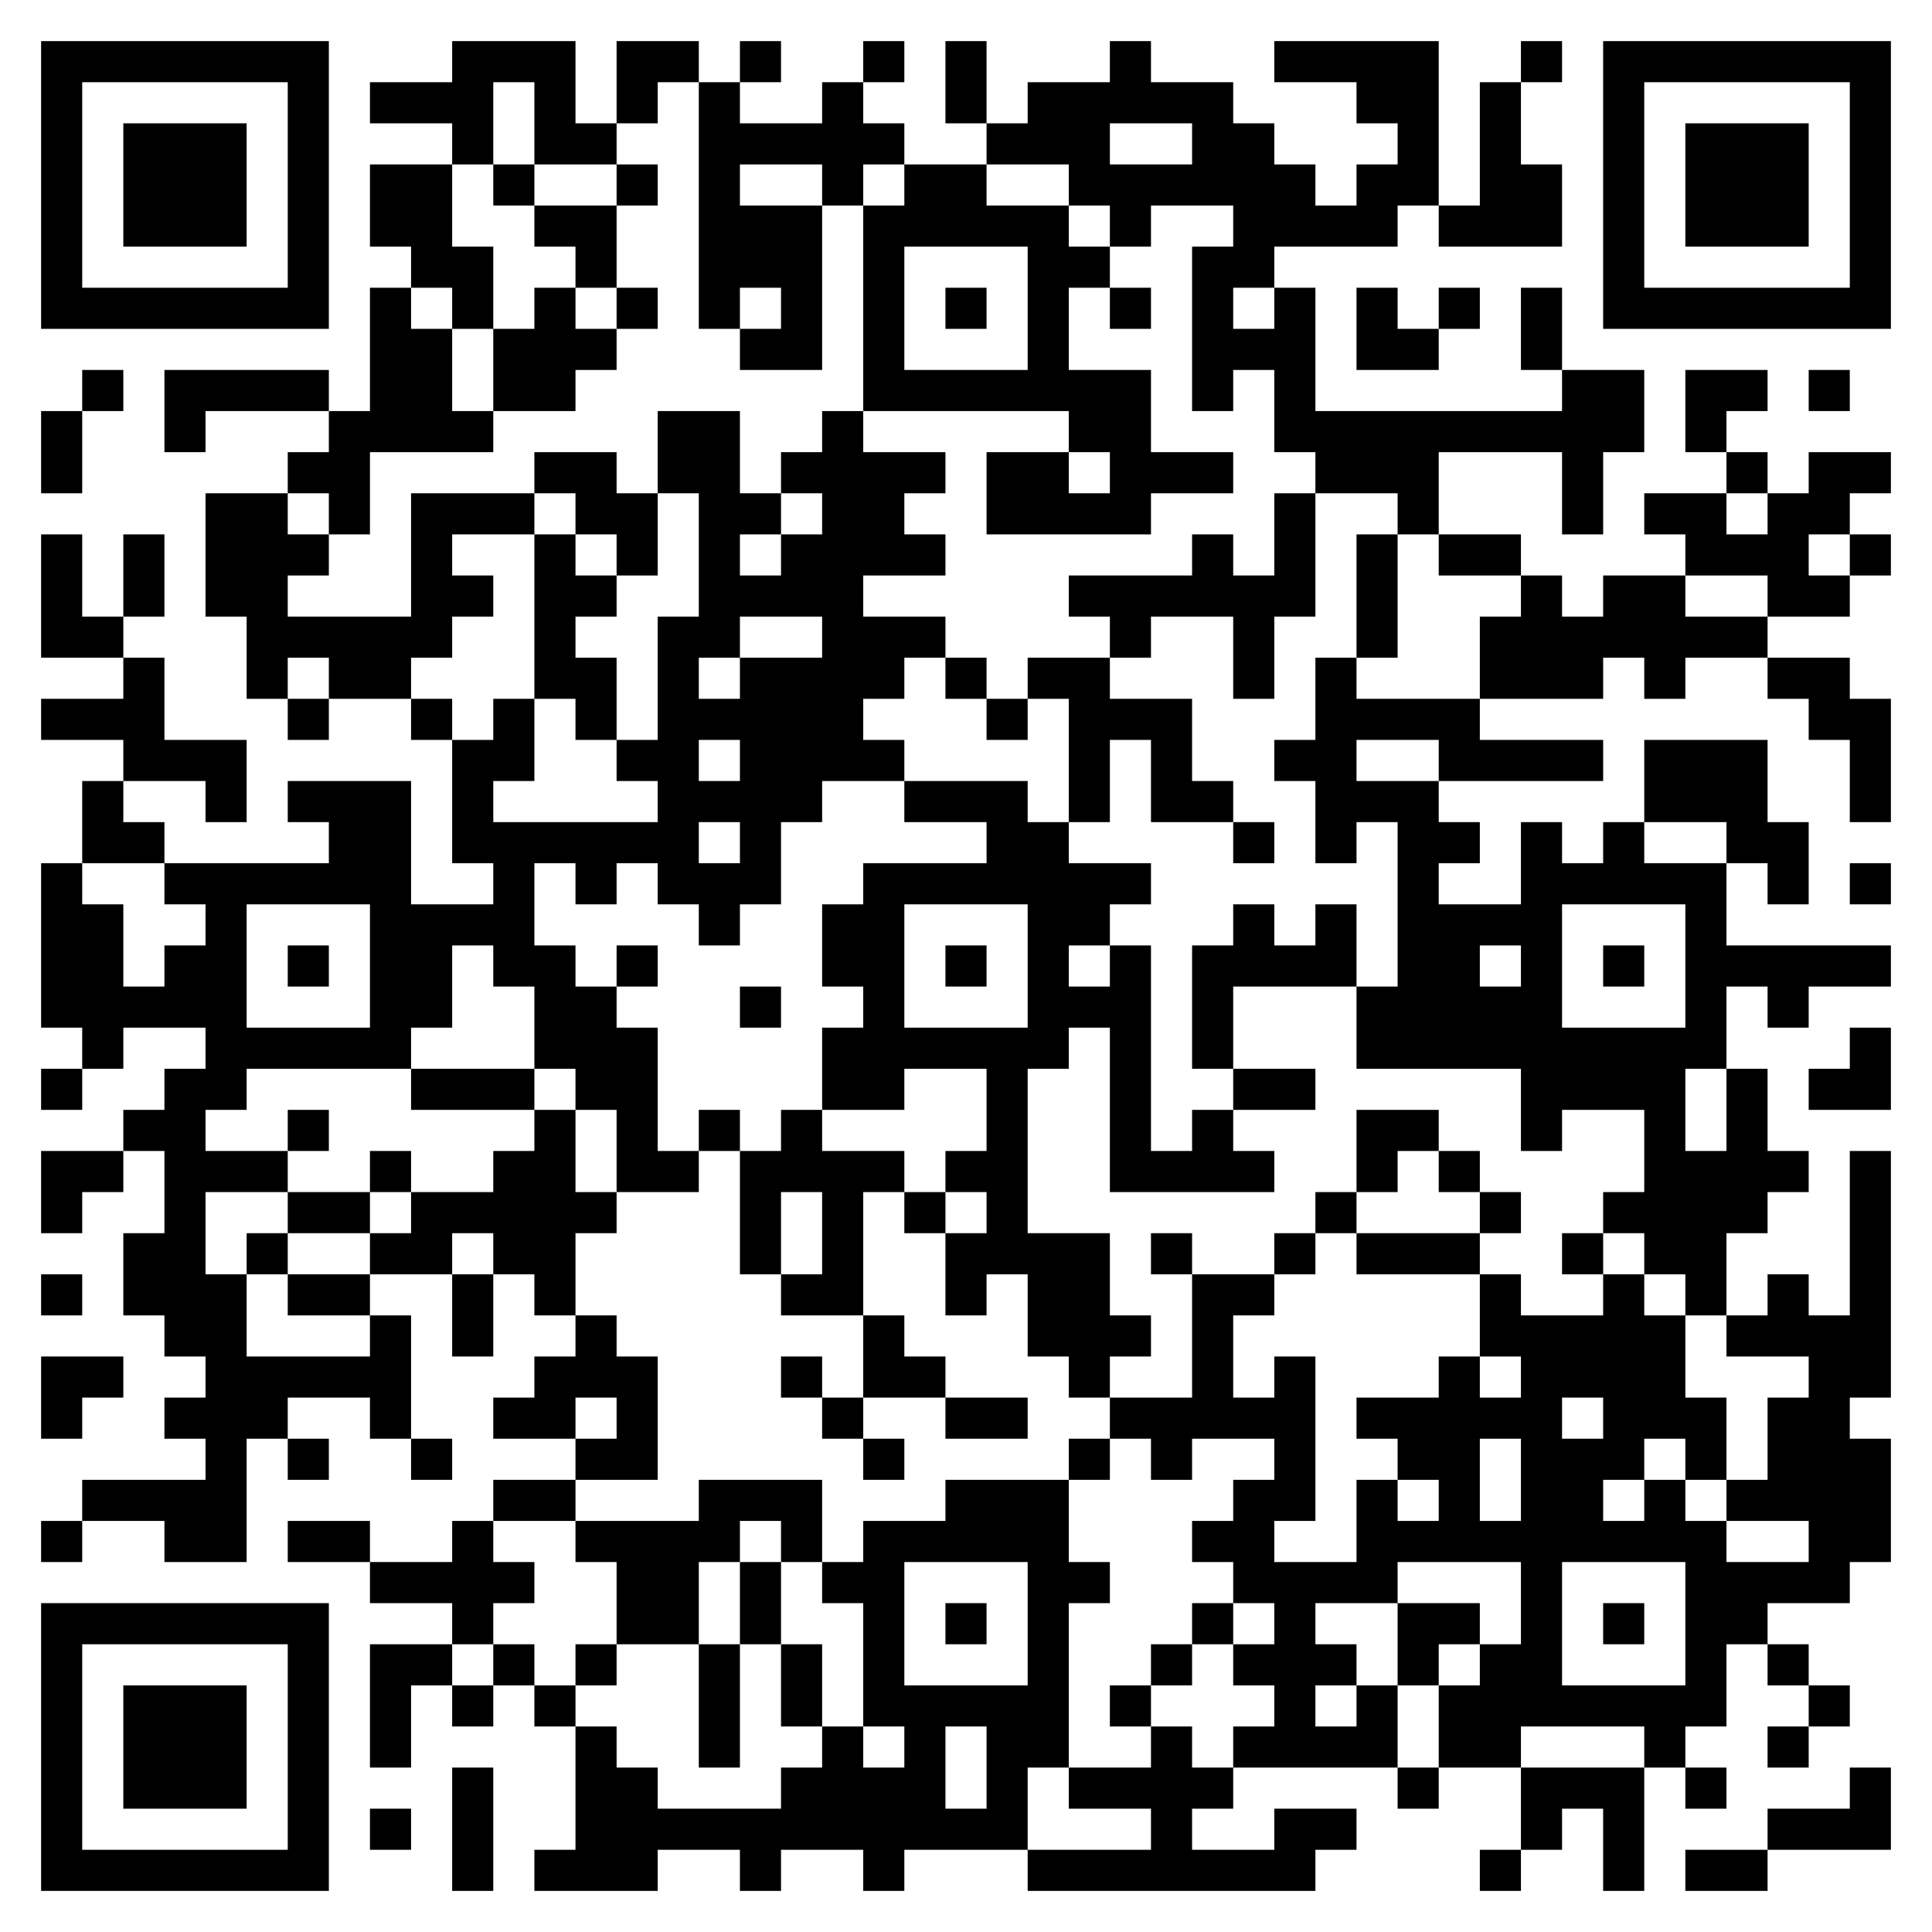
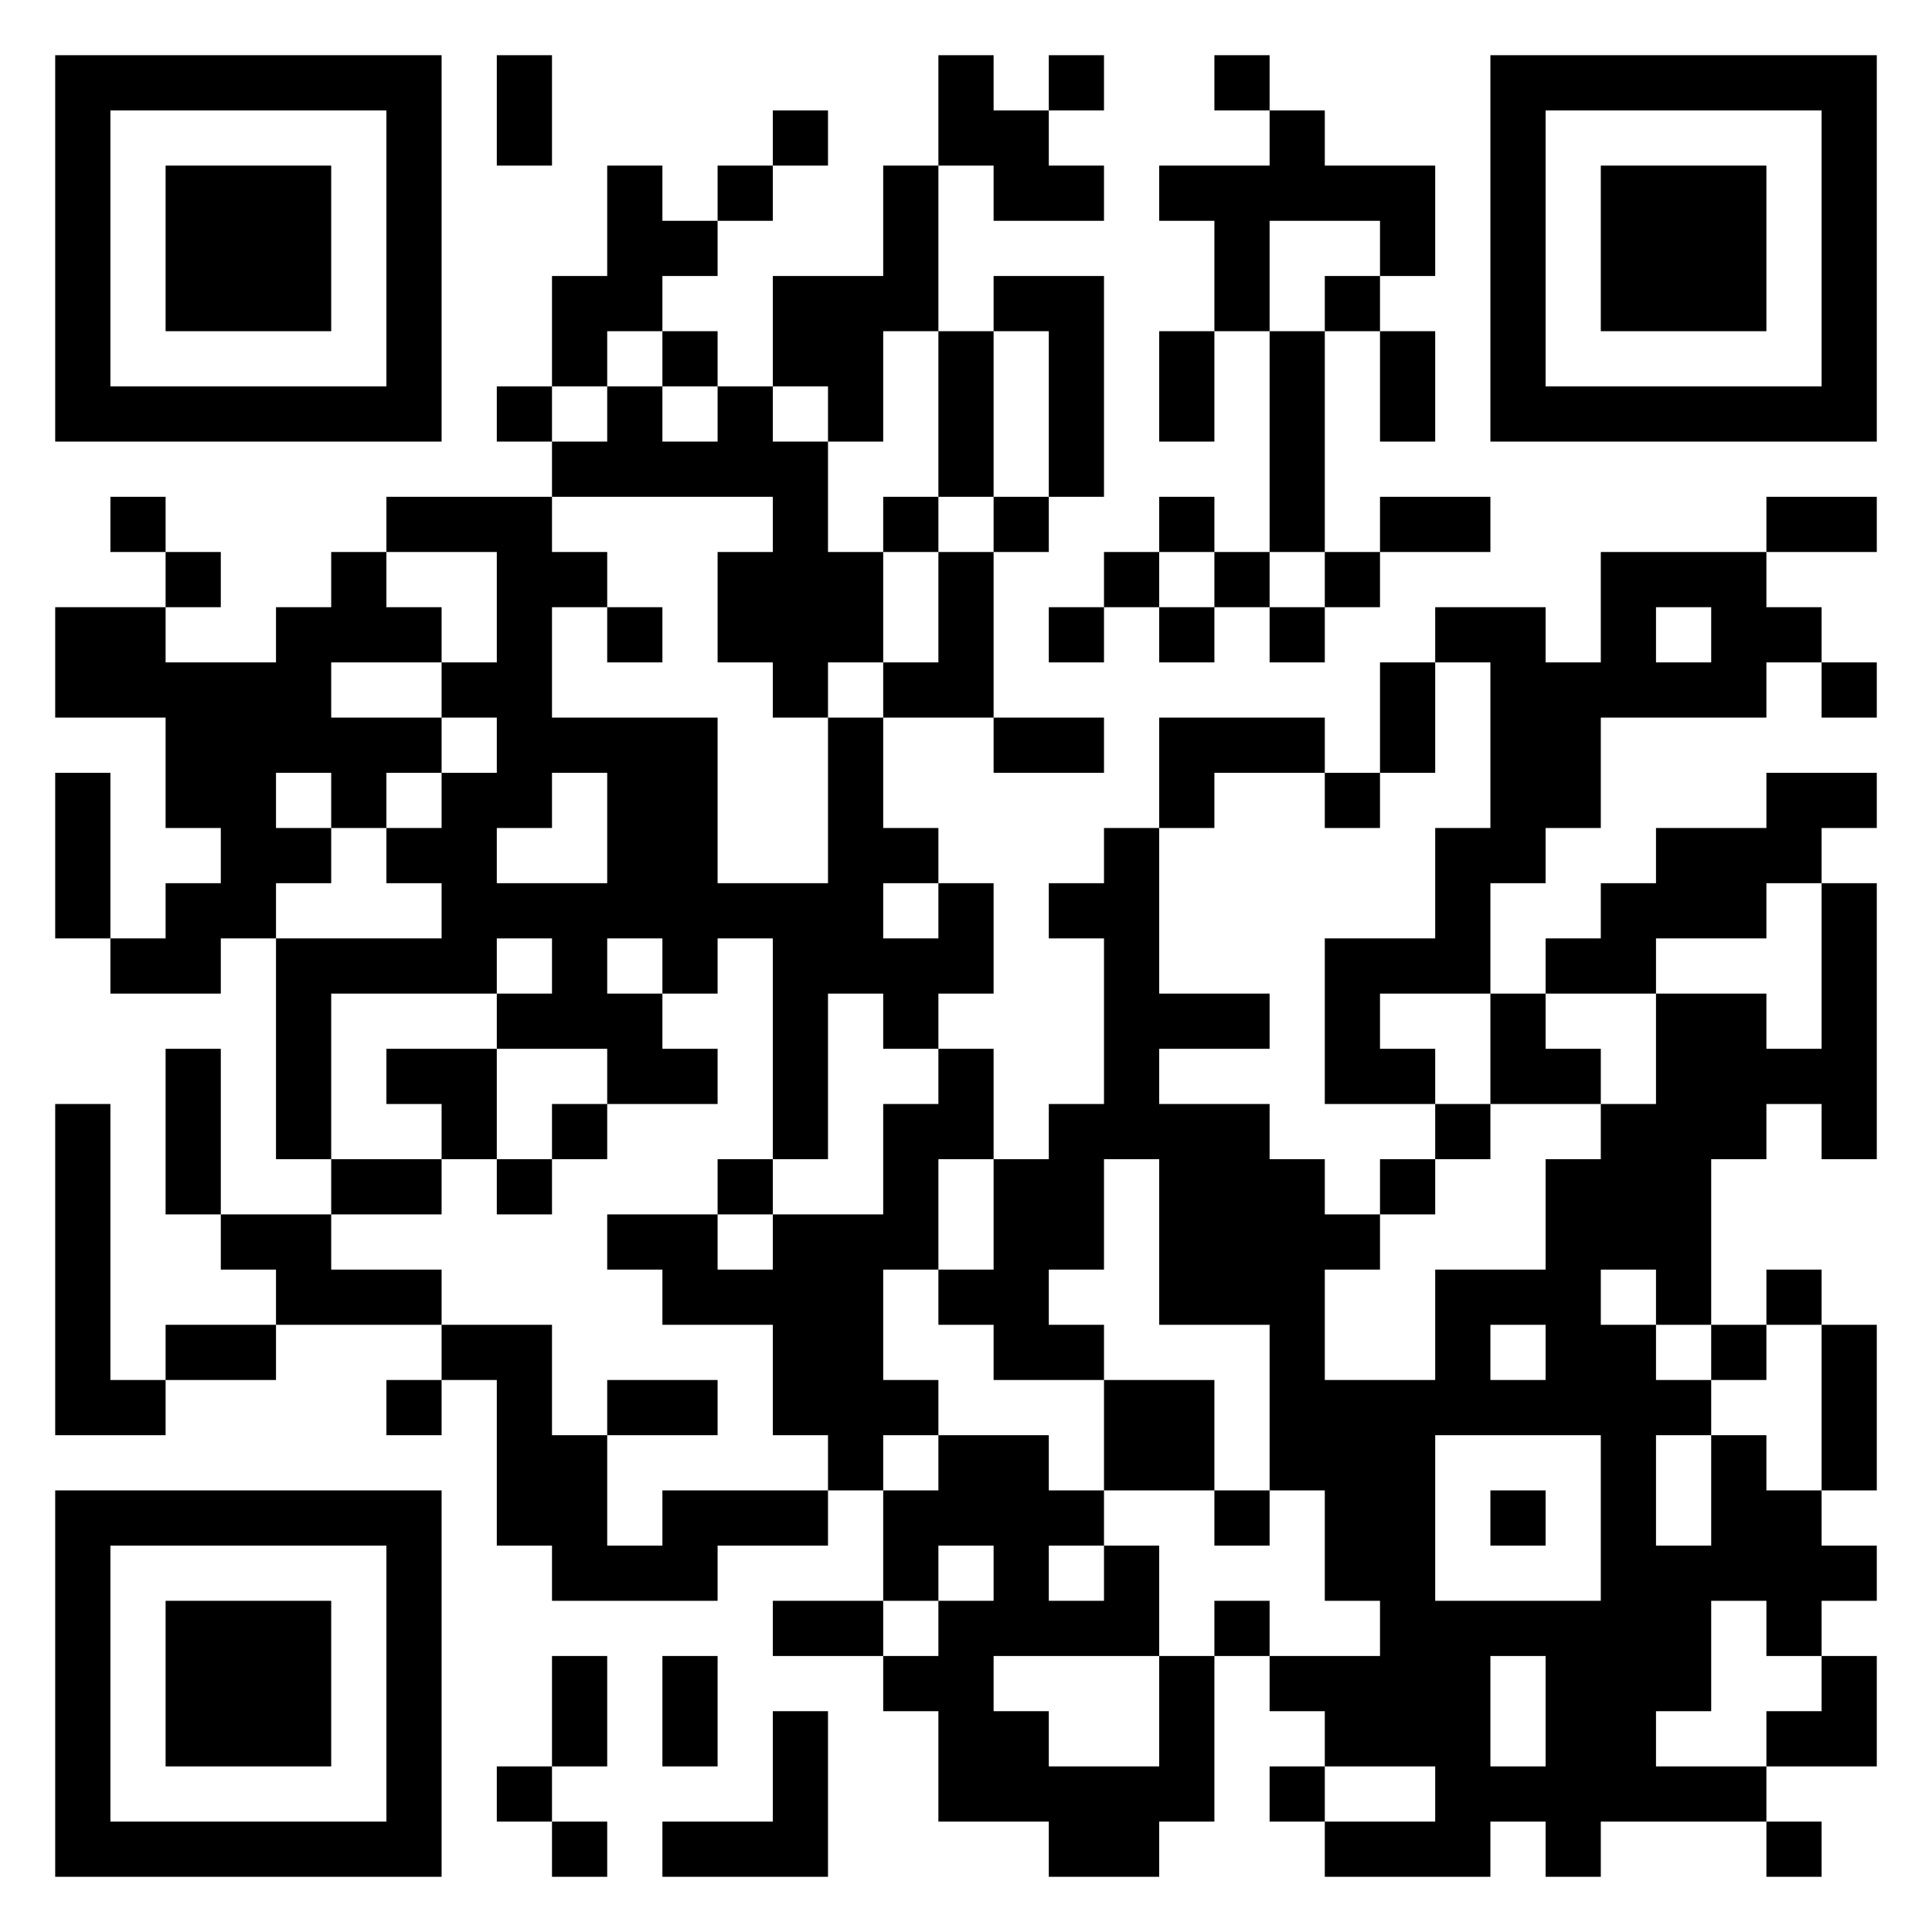
- <svg xmlns="http://www.w3.org/2000/svg" width="47mm" height="47mm" version="1.1" viewBox="0 0 47 47">
+ <svg xmlns="http://www.w3.org/2000/svg" width="35mm" height="35mm" version="1.1" viewBox="0 0 35 35">
  <rect fill="white" x="0" y="0" width="100%" height="100%" />
-   <path d="M1,1H2V2H1zM2,1H3V2H2zM3,1H4V2H3zM4,1H5V2H4zM5,1H6V2H5zM6,1H7V2H6zM7,1H8V2H7zM11,1H12V2H11zM12,1H13V2H12zM13,1H14V2H13zM15,1H16V2H15zM16,1H17V2H16zM18,1H19V2H18zM21,1H22V2H21zM23,1H24V2H23zM27,1H28V2H27zM31,1H32V2H31zM32,1H33V2H32zM33,1H34V2H33zM34,1H35V2H34zM37,1H38V2H37zM39,1H40V2H39zM40,1H41V2H40zM41,1H42V2H41zM42,1H43V2H42zM43,1H44V2H43zM44,1H45V2H44zM45,1H46V2H45zM1,2H2V3H1zM7,2H8V3H7zM9,2H10V3H9zM10,2H11V3H10zM11,2H12V3H11zM13,2H14V3H13zM15,2H16V3H15zM17,2H18V3H17zM20,2H21V3H20zM23,2H24V3H23zM25,2H26V3H25zM26,2H27V3H26zM27,2H28V3H27zM28,2H29V3H28zM29,2H30V3H29zM33,2H34V3H33zM34,2H35V3H34zM36,2H37V3H36zM39,2H40V3H39zM45,2H46V3H45zM1,3H2V4H1zM3,3H4V4H3zM4,3H5V4H4zM5,3H6V4H5zM7,3H8V4H7zM11,3H12V4H11zM13,3H14V4H13zM14,3H15V4H14zM17,3H18V4H17zM18,3H19V4H18zM19,3H20V4H19zM20,3H21V4H20zM21,3H22V4H21zM24,3H25V4H24zM25,3H26V4H25zM26,3H27V4H26zM29,3H30V4H29zM30,3H31V4H30zM34,3H35V4H34zM36,3H37V4H36zM39,3H40V4H39zM41,3H42V4H41zM42,3H43V4H42zM43,3H44V4H43zM45,3H46V4H45zM1,4H2V5H1zM3,4H4V5H3zM4,4H5V5H4zM5,4H6V5H5zM7,4H8V5H7zM9,4H10V5H9zM10,4H11V5H10zM12,4H13V5H12zM15,4H16V5H15zM17,4H18V5H17zM20,4H21V5H20zM22,4H23V5H22zM23,4H24V5H23zM26,4H27V5H26zM27,4H28V5H27zM28,4H29V5H28zM29,4H30V5H29zM30,4H31V5H30zM31,4H32V5H31zM33,4H34V5H33zM34,4H35V5H34zM36,4H37V5H36zM37,4H38V5H37zM39,4H40V5H39zM41,4H42V5H41zM42,4H43V5H42zM43,4H44V5H43zM45,4H46V5H45zM1,5H2V6H1zM3,5H4V6H3zM4,5H5V6H4zM5,5H6V6H5zM7,5H8V6H7zM9,5H10V6H9zM10,5H11V6H10zM13,5H14V6H13zM14,5H15V6H14zM17,5H18V6H17zM18,5H19V6H18zM19,5H20V6H19zM21,5H22V6H21zM22,5H23V6H22zM23,5H24V6H23zM24,5H25V6H24zM25,5H26V6H25zM27,5H28V6H27zM30,5H31V6H30zM31,5H32V6H31zM32,5H33V6H32zM33,5H34V6H33zM35,5H36V6H35zM36,5H37V6H36zM37,5H38V6H37zM39,5H40V6H39zM41,5H42V6H41zM42,5H43V6H42zM43,5H44V6H43zM45,5H46V6H45zM1,6H2V7H1zM7,6H8V7H7zM10,6H11V7H10zM11,6H12V7H11zM14,6H15V7H14zM17,6H18V7H17zM18,6H19V7H18zM19,6H20V7H19zM21,6H22V7H21zM25,6H26V7H25zM26,6H27V7H26zM29,6H30V7H29zM30,6H31V7H30zM39,6H40V7H39zM45,6H46V7H45zM1,7H2V8H1zM2,7H3V8H2zM3,7H4V8H3zM4,7H5V8H4zM5,7H6V8H5zM6,7H7V8H6zM7,7H8V8H7zM9,7H10V8H9zM11,7H12V8H11zM13,7H14V8H13zM15,7H16V8H15zM17,7H18V8H17zM19,7H20V8H19zM21,7H22V8H21zM23,7H24V8H23zM25,7H26V8H25zM27,7H28V8H27zM29,7H30V8H29zM31,7H32V8H31zM33,7H34V8H33zM35,7H36V8H35zM37,7H38V8H37zM39,7H40V8H39zM40,7H41V8H40zM41,7H42V8H41zM42,7H43V8H42zM43,7H44V8H43zM44,7H45V8H44zM45,7H46V8H45zM9,8H10V9H9zM10,8H11V9H10zM12,8H13V9H12zM13,8H14V9H13zM14,8H15V9H14zM18,8H19V9H18zM19,8H20V9H19zM21,8H22V9H21zM25,8H26V9H25zM29,8H30V9H29zM30,8H31V9H30zM31,8H32V9H31zM33,8H34V9H33zM34,8H35V9H34zM37,8H38V9H37zM2,9H3V10H2zM4,9H5V10H4zM5,9H6V10H5zM6,9H7V10H6zM7,9H8V10H7zM9,9H10V10H9zM10,9H11V10H10zM12,9H13V10H12zM13,9H14V10H13zM21,9H22V10H21zM22,9H23V10H22zM23,9H24V10H23zM24,9H25V10H24zM25,9H26V10H25zM26,9H27V10H26zM27,9H28V10H27zM29,9H30V10H29zM31,9H32V10H31zM38,9H39V10H38zM39,9H40V10H39zM41,9H42V10H41zM42,9H43V10H42zM44,9H45V10H44zM1,10H2V11H1zM4,10H5V11H4zM8,10H9V11H8zM9,10H10V11H9zM10,10H11V11H10zM11,10H12V11H11zM16,10H17V11H16zM17,10H18V11H17zM20,10H21V11H20zM26,10H27V11H26zM27,10H28V11H27zM31,10H32V11H31zM32,10H33V11H32zM33,10H34V11H33zM34,10H35V11H34zM35,10H36V11H35zM36,10H37V11H36zM37,10H38V11H37zM38,10H39V11H38zM39,10H40V11H39zM41,10H42V11H41zM1,11H2V12H1zM7,11H8V12H7zM8,11H9V12H8zM13,11H14V12H13zM14,11H15V12H14zM16,11H17V12H16zM17,11H18V12H17zM19,11H20V12H19zM20,11H21V12H20zM21,11H22V12H21zM22,11H23V12H22zM24,11H25V12H24zM25,11H26V12H25zM27,11H28V12H27zM28,11H29V12H28zM29,11H30V12H29zM32,11H33V12H32zM33,11H34V12H33zM34,11H35V12H34zM38,11H39V12H38zM42,11H43V12H42zM44,11H45V12H44zM45,11H46V12H45zM5,12H6V13H5zM6,12H7V13H6zM8,12H9V13H8zM10,12H11V13H10zM11,12H12V13H11zM12,12H13V13H12zM14,12H15V13H14zM15,12H16V13H15zM17,12H18V13H17zM18,12H19V13H18zM20,12H21V13H20zM21,12H22V13H21zM24,12H25V13H24zM25,12H26V13H25zM26,12H27V13H26zM27,12H28V13H27zM31,12H32V13H31zM34,12H35V13H34zM38,12H39V13H38zM40,12H41V13H40zM41,12H42V13H41zM43,12H44V13H43zM44,12H45V13H44zM1,13H2V14H1zM3,13H4V14H3zM5,13H6V14H5zM6,13H7V14H6zM7,13H8V14H7zM10,13H11V14H10zM13,13H14V14H13zM15,13H16V14H15zM17,13H18V14H17zM19,13H20V14H19zM20,13H21V14H20zM21,13H22V14H21zM22,13H23V14H22zM29,13H30V14H29zM31,13H32V14H31zM33,13H34V14H33zM35,13H36V14H35zM36,13H37V14H36zM41,13H42V14H41zM42,13H43V14H42zM43,13H44V14H43zM45,13H46V14H45zM1,14H2V15H1zM3,14H4V15H3zM5,14H6V15H5zM6,14H7V15H6zM10,14H11V15H10zM11,14H12V15H11zM13,14H14V15H13zM14,14H15V15H14zM17,14H18V15H17zM18,14H19V15H18zM19,14H20V15H19zM20,14H21V15H20zM26,14H27V15H26zM27,14H28V15H27zM28,14H29V15H28zM29,14H30V15H29zM30,14H31V15H30zM31,14H32V15H31zM33,14H34V15H33zM37,14H38V15H37zM39,14H40V15H39zM40,14H41V15H40zM43,14H44V15H43zM44,14H45V15H44zM1,15H2V16H1zM2,15H3V16H2zM6,15H7V16H6zM7,15H8V16H7zM8,15H9V16H8zM9,15H10V16H9zM10,15H11V16H10zM13,15H14V16H13zM16,15H17V16H16zM17,15H18V16H17zM20,15H21V16H20zM21,15H22V16H21zM22,15H23V16H22zM27,15H28V16H27zM30,15H31V16H30zM33,15H34V16H33zM36,15H37V16H36zM37,15H38V16H37zM38,15H39V16H38zM39,15H40V16H39zM40,15H41V16H40zM41,15H42V16H41zM42,15H43V16H42zM3,16H4V17H3zM6,16H7V17H6zM8,16H9V17H8zM9,16H10V17H9zM13,16H14V17H13zM14,16H15V17H14zM16,16H17V17H16zM18,16H19V17H18zM19,16H20V17H19zM20,16H21V17H20zM21,16H22V17H21zM23,16H24V17H23zM25,16H26V17H25zM26,16H27V17H26zM30,16H31V17H30zM32,16H33V17H32zM36,16H37V17H36zM37,16H38V17H37zM38,16H39V17H38zM40,16H41V17H40zM43,16H44V17H43zM44,16H45V17H44zM1,17H2V18H1zM2,17H3V18H2zM3,17H4V18H3zM7,17H8V18H7zM10,17H11V18H10zM12,17H13V18H12zM14,17H15V18H14zM16,17H17V18H16zM17,17H18V18H17zM18,17H19V18H18zM19,17H20V18H19zM20,17H21V18H20zM24,17H25V18H24zM26,17H27V18H26zM27,17H28V18H27zM28,17H29V18H28zM32,17H33V18H32zM33,17H34V18H33zM34,17H35V18H34zM35,17H36V18H35zM44,17H45V18H44zM45,17H46V18H45zM3,18H4V19H3zM4,18H5V19H4zM5,18H6V19H5zM11,18H12V19H11zM12,18H13V19H12zM15,18H16V19H15zM16,18H17V19H16zM18,18H19V19H18zM19,18H20V19H19zM20,18H21V19H20zM21,18H22V19H21zM26,18H27V19H26zM28,18H29V19H28zM31,18H32V19H31zM32,18H33V19H32zM35,18H36V19H35zM36,18H37V19H36zM37,18H38V19H37zM38,18H39V19H38zM40,18H41V19H40zM41,18H42V19H41zM42,18H43V19H42zM45,18H46V19H45zM2,19H3V20H2zM5,19H6V20H5zM7,19H8V20H7zM8,19H9V20H8zM9,19H10V20H9zM11,19H12V20H11zM16,19H17V20H16zM17,19H18V20H17zM18,19H19V20H18zM19,19H20V20H19zM22,19H23V20H22zM23,19H24V20H23zM24,19H25V20H24zM26,19H27V20H26zM28,19H29V20H28zM29,19H30V20H29zM32,19H33V20H32zM33,19H34V20H33zM34,19H35V20H34zM40,19H41V20H40zM41,19H42V20H41zM42,19H43V20H42zM45,19H46V20H45zM2,20H3V21H2zM3,20H4V21H3zM8,20H9V21H8zM9,20H10V21H9zM11,20H12V21H11zM12,20H13V21H12zM13,20H14V21H13zM14,20H15V21H14zM15,20H16V21H15zM16,20H17V21H16zM18,20H19V21H18zM24,20H25V21H24zM25,20H26V21H25zM30,20H31V21H30zM32,20H33V21H32zM34,20H35V21H34zM35,20H36V21H35zM37,20H38V21H37zM39,20H40V21H39zM42,20H43V21H42zM43,20H44V21H43zM1,21H2V22H1zM4,21H5V22H4zM5,21H6V22H5zM6,21H7V22H6zM7,21H8V22H7zM8,21H9V22H8zM9,21H10V22H9zM12,21H13V22H12zM14,21H15V22H14zM16,21H17V22H16zM17,21H18V22H17zM18,21H19V22H18zM21,21H22V22H21zM22,21H23V22H22zM23,21H24V22H23zM24,21H25V22H24zM25,21H26V22H25zM26,21H27V22H26zM27,21H28V22H27zM34,21H35V22H34zM37,21H38V22H37zM38,21H39V22H38zM39,21H40V22H39zM40,21H41V22H40zM41,21H42V22H41zM43,21H44V22H43zM45,21H46V22H45zM1,22H2V23H1zM2,22H3V23H2zM5,22H6V23H5zM9,22H10V23H9zM10,22H11V23H10zM11,22H12V23H11zM12,22H13V23H12zM17,22H18V23H17zM20,22H21V23H20zM21,22H22V23H21zM25,22H26V23H25zM26,22H27V23H26zM30,22H31V23H30zM32,22H33V23H32zM34,22H35V23H34zM35,22H36V23H35zM36,22H37V23H36zM37,22H38V23H37zM41,22H42V23H41zM1,23H2V24H1zM2,23H3V24H2zM4,23H5V24H4zM5,23H6V24H5zM7,23H8V24H7zM9,23H10V24H9zM10,23H11V24H10zM12,23H13V24H12zM13,23H14V24H13zM15,23H16V24H15zM20,23H21V24H20zM21,23H22V24H21zM23,23H24V24H23zM25,23H26V24H25zM27,23H28V24H27zM29,23H30V24H29zM30,23H31V24H30zM31,23H32V24H31zM32,23H33V24H32zM34,23H35V24H34zM35,23H36V24H35zM37,23H38V24H37zM39,23H40V24H39zM41,23H42V24H41zM42,23H43V24H42zM43,23H44V24H43zM44,23H45V24H44zM45,23H46V24H45zM1,24H2V25H1zM2,24H3V25H2zM3,24H4V25H3zM4,24H5V25H4zM5,24H6V25H5zM9,24H10V25H9zM10,24H11V25H10zM13,24H14V25H13zM14,24H15V25H14zM18,24H19V25H18zM21,24H22V25H21zM25,24H26V25H25zM26,24H27V25H26zM27,24H28V25H27zM29,24H30V25H29zM33,24H34V25H33zM34,24H35V25H34zM35,24H36V25H35zM36,24H37V25H36zM37,24H38V25H37zM41,24H42V25H41zM43,24H44V25H43zM2,25H3V26H2zM5,25H6V26H5zM6,25H7V26H6zM7,25H8V26H7zM8,25H9V26H8zM9,25H10V26H9zM13,25H14V26H13zM14,25H15V26H14zM15,25H16V26H15zM20,25H21V26H20zM21,25H22V26H21zM22,25H23V26H22zM23,25H24V26H23zM24,25H25V26H24zM25,25H26V26H25zM27,25H28V26H27zM29,25H30V26H29zM33,25H34V26H33zM34,25H35V26H34zM35,25H36V26H35zM36,25H37V26H36zM37,25H38V26H37zM38,25H39V26H38zM39,25H40V26H39zM40,25H41V26H40zM41,25H42V26H41zM45,25H46V26H45zM1,26H2V27H1zM4,26H5V27H4zM5,26H6V27H5zM10,26H11V27H10zM11,26H12V27H11zM12,26H13V27H12zM14,26H15V27H14zM15,26H16V27H15zM20,26H21V27H20zM21,26H22V27H21zM24,26H25V27H24zM27,26H28V27H27zM30,26H31V27H30zM31,26H32V27H31zM37,26H38V27H37zM38,26H39V27H38zM39,26H40V27H39zM40,26H41V27H40zM42,26H43V27H42zM44,26H45V27H44zM45,26H46V27H45zM3,27H4V28H3zM4,27H5V28H4zM7,27H8V28H7zM13,27H14V28H13zM15,27H16V28H15zM17,27H18V28H17zM19,27H20V28H19zM24,27H25V28H24zM27,27H28V28H27zM29,27H30V28H29zM33,27H34V28H33zM34,27H35V28H34zM37,27H38V28H37zM40,27H41V28H40zM42,27H43V28H42zM1,28H2V29H1zM2,28H3V29H2zM4,28H5V29H4zM5,28H6V29H5zM6,28H7V29H6zM9,28H10V29H9zM12,28H13V29H12zM13,28H14V29H13zM15,28H16V29H15zM16,28H17V29H16zM18,28H19V29H18zM19,28H20V29H19zM20,28H21V29H20zM21,28H22V29H21zM23,28H24V29H23zM24,28H25V29H24zM27,28H28V29H27zM28,28H29V29H28zM29,28H30V29H29zM30,28H31V29H30zM33,28H34V29H33zM35,28H36V29H35zM40,28H41V29H40zM41,28H42V29H41zM42,28H43V29H42zM43,28H44V29H43zM45,28H46V29H45zM1,29H2V30H1zM4,29H5V30H4zM7,29H8V30H7zM8,29H9V30H8zM10,29H11V30H10zM11,29H12V30H11zM12,29H13V30H12zM13,29H14V30H13zM14,29H15V30H14zM18,29H19V30H18zM20,29H21V30H20zM22,29H23V30H22zM24,29H25V30H24zM32,29H33V30H32zM36,29H37V30H36zM39,29H40V30H39zM40,29H41V30H40zM41,29H42V30H41zM42,29H43V30H42zM45,29H46V30H45zM3,30H4V31H3zM4,30H5V31H4zM6,30H7V31H6zM9,30H10V31H9zM10,30H11V31H10zM12,30H13V31H12zM13,30H14V31H13zM18,30H19V31H18zM20,30H21V31H20zM23,30H24V31H23zM24,30H25V31H24zM25,30H26V31H25zM26,30H27V31H26zM28,30H29V31H28zM31,30H32V31H31zM33,30H34V31H33zM34,30H35V31H34zM35,30H36V31H35zM38,30H39V31H38zM40,30H41V31H40zM41,30H42V31H41zM45,30H46V31H45zM1,31H2V32H1zM3,31H4V32H3zM4,31H5V32H4zM5,31H6V32H5zM7,31H8V32H7zM8,31H9V32H8zM11,31H12V32H11zM13,31H14V32H13zM19,31H20V32H19zM20,31H21V32H20zM23,31H24V32H23zM25,31H26V32H25zM26,31H27V32H26zM29,31H30V32H29zM30,31H31V32H30zM36,31H37V32H36zM39,31H40V32H39zM41,31H42V32H41zM43,31H44V32H43zM45,31H46V32H45zM4,32H5V33H4zM5,32H6V33H5zM9,32H10V33H9zM11,32H12V33H11zM14,32H15V33H14zM21,32H22V33H21zM25,32H26V33H25zM26,32H27V33H26zM27,32H28V33H27zM29,32H30V33H29zM36,32H37V33H36zM37,32H38V33H37zM38,32H39V33H38zM39,32H40V33H39zM40,32H41V33H40zM42,32H43V33H42zM43,32H44V33H43zM44,32H45V33H44zM45,32H46V33H45zM1,33H2V34H1zM2,33H3V34H2zM5,33H6V34H5zM6,33H7V34H6zM7,33H8V34H7zM8,33H9V34H8zM9,33H10V34H9zM13,33H14V34H13zM14,33H15V34H14zM15,33H16V34H15zM19,33H20V34H19zM21,33H22V34H21zM22,33H23V34H22zM26,33H27V34H26zM29,33H30V34H29zM31,33H32V34H31zM35,33H36V34H35zM37,33H38V34H37zM38,33H39V34H38zM39,33H40V34H39zM40,33H41V34H40zM44,33H45V34H44zM45,33H46V34H45zM1,34H2V35H1zM4,34H5V35H4zM5,34H6V35H5zM6,34H7V35H6zM9,34H10V35H9zM12,34H13V35H12zM13,34H14V35H13zM15,34H16V35H15zM20,34H21V35H20zM23,34H24V35H23zM24,34H25V35H24zM27,34H28V35H27zM28,34H29V35H28zM29,34H30V35H29zM30,34H31V35H30zM31,34H32V35H31zM33,34H34V35H33zM34,34H35V35H34zM35,34H36V35H35zM36,34H37V35H36zM37,34H38V35H37zM39,34H40V35H39zM40,34H41V35H40zM41,34H42V35H41zM43,34H44V35H43zM44,34H45V35H44zM5,35H6V36H5zM7,35H8V36H7zM10,35H11V36H10zM14,35H15V36H14zM15,35H16V36H15zM21,35H22V36H21zM26,35H27V36H26zM28,35H29V36H28zM31,35H32V36H31zM34,35H35V36H34zM35,35H36V36H35zM37,35H38V36H37zM38,35H39V36H38zM39,35H40V36H39zM41,35H42V36H41zM43,35H44V36H43zM44,35H45V36H44zM45,35H46V36H45zM2,36H3V37H2zM3,36H4V37H3zM4,36H5V37H4zM5,36H6V37H5zM12,36H13V37H12zM13,36H14V37H13zM17,36H18V37H17zM18,36H19V37H18zM19,36H20V37H19zM23,36H24V37H23zM24,36H25V37H24zM25,36H26V37H25zM30,36H31V37H30zM31,36H32V37H31zM33,36H34V37H33zM35,36H36V37H35zM37,36H38V37H37zM38,36H39V37H38zM40,36H41V37H40zM42,36H43V37H42zM43,36H44V37H43zM44,36H45V37H44zM45,36H46V37H45zM1,37H2V38H1zM4,37H5V38H4zM5,37H6V38H5zM7,37H8V38H7zM8,37H9V38H8zM11,37H12V38H11zM14,37H15V38H14zM15,37H16V38H15zM16,37H17V38H16zM17,37H18V38H17zM19,37H20V38H19zM21,37H22V38H21zM22,37H23V38H22zM23,37H24V38H23zM24,37H25V38H24zM25,37H26V38H25zM29,37H30V38H29zM30,37H31V38H30zM33,37H34V38H33zM34,37H35V38H34zM35,37H36V38H35zM36,37H37V38H36zM37,37H38V38H37zM38,37H39V38H38zM39,37H40V38H39zM40,37H41V38H40zM41,37H42V38H41zM44,37H45V38H44zM45,37H46V38H45zM9,38H10V39H9zM10,38H11V39H10zM11,38H12V39H11zM12,38H13V39H12zM15,38H16V39H15zM16,38H17V39H16zM18,38H19V39H18zM20,38H21V39H20zM21,38H22V39H21zM25,38H26V39H25zM26,38H27V39H26zM30,38H31V39H30zM31,38H32V39H31zM32,38H33V39H32zM33,38H34V39H33zM37,38H38V39H37zM41,38H42V39H41zM42,38H43V39H42zM43,38H44V39H43zM44,38H45V39H44zM1,39H2V40H1zM2,39H3V40H2zM3,39H4V40H3zM4,39H5V40H4zM5,39H6V40H5zM6,39H7V40H6zM7,39H8V40H7zM11,39H12V40H11zM15,39H16V40H15zM16,39H17V40H16zM18,39H19V40H18zM21,39H22V40H21zM23,39H24V40H23zM25,39H26V40H25zM29,39H30V40H29zM31,39H32V40H31zM34,39H35V40H34zM35,39H36V40H35zM37,39H38V40H37zM39,39H40V40H39zM41,39H42V40H41zM42,39H43V40H42zM1,40H2V41H1zM7,40H8V41H7zM9,40H10V41H9zM10,40H11V41H10zM12,40H13V41H12zM14,40H15V41H14zM17,40H18V41H17zM19,40H20V41H19zM21,40H22V41H21zM25,40H26V41H25zM28,40H29V41H28zM30,40H31V41H30zM31,40H32V41H31zM32,40H33V41H32zM34,40H35V41H34zM36,40H37V41H36zM37,40H38V41H37zM41,40H42V41H41zM43,40H44V41H43zM1,41H2V42H1zM3,41H4V42H3zM4,41H5V42H4zM5,41H6V42H5zM7,41H8V42H7zM9,41H10V42H9zM11,41H12V42H11zM13,41H14V42H13zM17,41H18V42H17zM19,41H20V42H19zM21,41H22V42H21zM22,41H23V42H22zM23,41H24V42H23zM24,41H25V42H24zM25,41H26V42H25zM27,41H28V42H27zM31,41H32V42H31zM33,41H34V42H33zM35,41H36V42H35zM36,41H37V42H36zM37,41H38V42H37zM38,41H39V42H38zM39,41H40V42H39zM40,41H41V42H40zM41,41H42V42H41zM44,41H45V42H44zM1,42H2V43H1zM3,42H4V43H3zM4,42H5V43H4zM5,42H6V43H5zM7,42H8V43H7zM9,42H10V43H9zM14,42H15V43H14zM17,42H18V43H17zM20,42H21V43H20zM22,42H23V43H22zM24,42H25V43H24zM25,42H26V43H25zM28,42H29V43H28zM30,42H31V43H30zM31,42H32V43H31zM32,42H33V43H32zM33,42H34V43H33zM35,42H36V43H35zM36,42H37V43H36zM40,42H41V43H40zM43,42H44V43H43zM1,43H2V44H1zM3,43H4V44H3zM4,43H5V44H4zM5,43H6V44H5zM7,43H8V44H7zM11,43H12V44H11zM14,43H15V44H14zM15,43H16V44H15zM19,43H20V44H19zM20,43H21V44H20zM21,43H22V44H21zM22,43H23V44H22zM24,43H25V44H24zM26,43H27V44H26zM27,43H28V44H27zM28,43H29V44H28zM29,43H30V44H29zM34,43H35V44H34zM37,43H38V44H37zM38,43H39V44H38zM39,43H40V44H39zM41,43H42V44H41zM45,43H46V44H45zM1,44H2V45H1zM7,44H8V45H7zM9,44H10V45H9zM11,44H12V45H11zM14,44H15V45H14zM15,44H16V45H15zM16,44H17V45H16zM17,44H18V45H17zM18,44H19V45H18zM19,44H20V45H19zM20,44H21V45H20zM21,44H22V45H21zM22,44H23V45H22zM23,44H24V45H23zM24,44H25V45H24zM28,44H29V45H28zM31,44H32V45H31zM32,44H33V45H32zM37,44H38V45H37zM39,44H40V45H39zM43,44H44V45H43zM44,44H45V45H44zM45,44H46V45H45zM1,45H2V46H1zM2,45H3V46H2zM3,45H4V46H3zM4,45H5V46H4zM5,45H6V46H5zM6,45H7V46H6zM7,45H8V46H7zM11,45H12V46H11zM13,45H14V46H13zM14,45H15V46H14zM15,45H16V46H15zM18,45H19V46H18zM21,45H22V46H21zM25,45H26V46H25zM26,45H27V46H26zM27,45H28V46H27zM28,45H29V46H28zM29,45H30V46H29zM30,45H31V46H30zM31,45H32V46H31zM36,45H37V46H36zM39,45H40V46H39zM41,45H42V46H41zM42,45H43V46H42z" id="qr-path" fill="#000000" fill-opacity="1" fill-rule="nonzero" stroke="none" />
+   <path d="M1,1H2V2H1zM2,1H3V2H2zM3,1H4V2H3zM4,1H5V2H4zM5,1H6V2H5zM6,1H7V2H6zM7,1H8V2H7zM9,1H10V2H9zM17,1H18V2H17zM19,1H20V2H19zM22,1H23V2H22zM27,1H28V2H27zM28,1H29V2H28zM29,1H30V2H29zM30,1H31V2H30zM31,1H32V2H31zM32,1H33V2H32zM33,1H34V2H33zM1,2H2V3H1zM7,2H8V3H7zM9,2H10V3H9zM14,2H15V3H14zM17,2H18V3H17zM18,2H19V3H18zM23,2H24V3H23zM27,2H28V3H27zM33,2H34V3H33zM1,3H2V4H1zM3,3H4V4H3zM4,3H5V4H4zM5,3H6V4H5zM7,3H8V4H7zM11,3H12V4H11zM13,3H14V4H13zM16,3H17V4H16zM18,3H19V4H18zM19,3H20V4H19zM21,3H22V4H21zM22,3H23V4H22zM23,3H24V4H23zM24,3H25V4H24zM25,3H26V4H25zM27,3H28V4H27zM29,3H30V4H29zM30,3H31V4H30zM31,3H32V4H31zM33,3H34V4H33zM1,4H2V5H1zM3,4H4V5H3zM4,4H5V5H4zM5,4H6V5H5zM7,4H8V5H7zM11,4H12V5H11zM12,4H13V5H12zM16,4H17V5H16zM22,4H23V5H22zM25,4H26V5H25zM27,4H28V5H27zM29,4H30V5H29zM30,4H31V5H30zM31,4H32V5H31zM33,4H34V5H33zM1,5H2V6H1zM3,5H4V6H3zM4,5H5V6H4zM5,5H6V6H5zM7,5H8V6H7zM10,5H11V6H10zM11,5H12V6H11zM14,5H15V6H14zM15,5H16V6H15zM16,5H17V6H16zM18,5H19V6H18zM19,5H20V6H19zM22,5H23V6H22zM24,5H25V6H24zM27,5H28V6H27zM29,5H30V6H29zM30,5H31V6H30zM31,5H32V6H31zM33,5H34V6H33zM1,6H2V7H1zM7,6H8V7H7zM10,6H11V7H10zM12,6H13V7H12zM14,6H15V7H14zM15,6H16V7H15zM17,6H18V7H17zM19,6H20V7H19zM21,6H22V7H21zM23,6H24V7H23zM25,6H26V7H25zM27,6H28V7H27zM33,6H34V7H33zM1,7H2V8H1zM2,7H3V8H2zM3,7H4V8H3zM4,7H5V8H4zM5,7H6V8H5zM6,7H7V8H6zM7,7H8V8H7zM9,7H10V8H9zM11,7H12V8H11zM13,7H14V8H13zM15,7H16V8H15zM17,7H18V8H17zM19,7H20V8H19zM21,7H22V8H21zM23,7H24V8H23zM25,7H26V8H25zM27,7H28V8H27zM28,7H29V8H28zM29,7H30V8H29zM30,7H31V8H30zM31,7H32V8H31zM32,7H33V8H32zM33,7H34V8H33zM10,8H11V9H10zM11,8H12V9H11zM12,8H13V9H12zM13,8H14V9H13zM14,8H15V9H14zM17,8H18V9H17zM19,8H20V9H19zM23,8H24V9H23zM2,9H3V10H2zM7,9H8V10H7zM8,9H9V10H8zM9,9H10V10H9zM14,9H15V10H14zM16,9H17V10H16zM18,9H19V10H18zM21,9H22V10H21zM23,9H24V10H23zM25,9H26V10H25zM26,9H27V10H26zM32,9H33V10H32zM33,9H34V10H33zM3,10H4V11H3zM6,10H7V11H6zM9,10H10V11H9zM10,10H11V11H10zM13,10H14V11H13zM14,10H15V11H14zM15,10H16V11H15zM17,10H18V11H17zM20,10H21V11H20zM22,10H23V11H22zM24,10H25V11H24zM29,10H30V11H29zM30,10H31V11H30zM31,10H32V11H31zM1,11H2V12H1zM2,11H3V12H2zM5,11H6V12H5zM6,11H7V12H6zM7,11H8V12H7zM9,11H10V12H9zM11,11H12V12H11zM13,11H14V12H13zM14,11H15V12H14zM15,11H16V12H15zM17,11H18V12H17zM19,11H20V12H19zM21,11H22V12H21zM23,11H24V12H23zM26,11H27V12H26zM27,11H28V12H27zM29,11H30V12H29zM31,11H32V12H31zM32,11H33V12H32zM1,12H2V13H1zM2,12H3V13H2zM3,12H4V13H3zM4,12H5V13H4zM5,12H6V13H5zM8,12H9V13H8zM9,12H10V13H9zM14,12H15V13H14zM16,12H17V13H16zM17,12H18V13H17zM25,12H26V13H25zM27,12H28V13H27zM28,12H29V13H28zM29,12H30V13H29zM30,12H31V13H30zM31,12H32V13H31zM33,12H34V13H33zM3,13H4V14H3zM4,13H5V14H4zM5,13H6V14H5zM6,13H7V14H6zM7,13H8V14H7zM9,13H10V14H9zM10,13H11V14H10zM11,13H12V14H11zM12,13H13V14H12zM15,13H16V14H15zM18,13H19V14H18zM19,13H20V14H19zM21,13H22V14H21zM22,13H23V14H22zM23,13H24V14H23zM25,13H26V14H25zM27,13H28V14H27zM28,13H29V14H28zM1,14H2V15H1zM3,14H4V15H3zM4,14H5V15H4zM6,14H7V15H6zM8,14H9V15H8zM9,14H10V15H9zM11,14H12V15H11zM12,14H13V15H12zM15,14H16V15H15zM21,14H22V15H21zM24,14H25V15H24zM27,14H28V15H27zM28,14H29V15H28zM32,14H33V15H32zM33,14H34V15H33zM1,15H2V16H1zM4,15H5V16H4zM5,15H6V16H5zM7,15H8V16H7zM8,15H9V16H8zM11,15H12V16H11zM12,15H13V16H12zM15,15H16V16H15zM16,15H17V16H16zM20,15H21V16H20zM26,15H27V16H26zM27,15H28V16H27zM30,15H31V16H30zM31,15H32V16H31zM32,15H33V16H32zM1,16H2V17H1zM3,16H4V17H3zM4,16H5V17H4zM8,16H9V17H8zM9,16H10V17H9zM10,16H11V17H10zM11,16H12V17H11zM12,16H13V17H12zM13,16H14V17H13zM14,16H15V17H14zM15,16H16V17H15zM17,16H18V17H17zM19,16H20V17H19zM20,16H21V17H20zM26,16H27V17H26zM29,16H30V17H29zM30,16H31V17H30zM31,16H32V17H31zM33,16H34V17H33zM2,17H3V18H2zM3,17H4V18H3zM5,17H6V18H5zM6,17H7V18H6zM7,17H8V18H7zM8,17H9V18H8zM10,17H11V18H10zM12,17H13V18H12zM14,17H15V18H14zM15,17H16V18H15zM16,17H17V18H16zM17,17H18V18H17zM20,17H21V18H20zM24,17H25V18H24zM25,17H26V18H25zM26,17H27V18H26zM28,17H29V18H28zM29,17H30V18H29zM33,17H34V18H33zM5,18H6V19H5zM9,18H10V19H9zM10,18H11V19H10zM11,18H12V19H11zM14,18H15V19H14zM16,18H17V19H16zM20,18H21V19H20zM21,18H22V19H21zM22,18H23V19H22zM24,18H25V19H24zM27,18H28V19H27zM30,18H31V19H30zM31,18H32V19H31zM33,18H34V19H33zM3,19H4V20H3zM5,19H6V20H5zM7,19H8V20H7zM8,19H9V20H8zM11,19H12V20H11zM12,19H13V20H12zM14,19H15V20H14zM17,19H18V20H17zM20,19H21V20H20zM24,19H25V20H24zM25,19H26V20H25zM27,19H28V20H27zM28,19H29V20H28zM30,19H31V20H30zM31,19H32V20H31zM32,19H33V20H32zM33,19H34V20H33zM1,20H2V21H1zM3,20H4V21H3zM5,20H6V21H5zM8,20H9V21H8zM10,20H11V21H10zM14,20H15V21H14zM16,20H17V21H16zM17,20H18V21H17zM19,20H20V21H19zM20,20H21V21H20zM21,20H22V21H21zM22,20H23V21H22zM26,20H27V21H26zM29,20H30V21H29zM30,20H31V21H30zM31,20H32V21H31zM33,20H34V21H33zM1,21H2V22H1zM3,21H4V22H3zM6,21H7V22H6zM7,21H8V22H7zM9,21H10V22H9zM13,21H14V22H13zM16,21H17V22H16zM18,21H19V22H18zM19,21H20V22H19zM21,21H22V22H21zM22,21H23V22H22zM23,21H24V22H23zM25,21H26V22H25zM28,21H29V22H28zM29,21H30V22H29zM30,21H31V22H30zM1,22H2V23H1zM4,22H5V23H4zM5,22H6V23H5zM11,22H12V23H11zM12,22H13V23H12zM14,22H15V23H14zM15,22H16V23H15zM16,22H17V23H16zM18,22H19V23H18zM19,22H20V23H19zM21,22H22V23H21zM22,22H23V23H22zM23,22H24V23H23zM24,22H25V23H24zM28,22H29V23H28zM29,22H30V23H29zM30,22H31V23H30zM1,23H2V24H1zM5,23H6V24H5zM6,23H7V24H6zM7,23H8V24H7zM12,23H13V24H12zM13,23H14V24H13zM14,23H15V24H14zM15,23H16V24H15zM17,23H18V24H17zM18,23H19V24H18zM21,23H22V24H21zM22,23H23V24H22zM23,23H24V24H23zM26,23H27V24H26zM27,23H28V24H27zM28,23H29V24H28zM30,23H31V24H30zM32,23H33V24H32zM1,24H2V25H1zM3,24H4V25H3zM4,24H5V25H4zM8,24H9V25H8zM9,24H10V25H9zM14,24H15V25H14zM15,24H16V25H15zM18,24H19V25H18zM19,24H20V25H19zM23,24H24V25H23zM26,24H27V25H26zM28,24H29V25H28zM29,24H30V25H29zM31,24H32V25H31zM33,24H34V25H33zM1,25H2V26H1zM2,25H3V26H2zM7,25H8V26H7zM9,25H10V26H9zM11,25H12V26H11zM12,25H13V26H12zM14,25H15V26H14zM15,25H16V26H15zM16,25H17V26H16zM20,25H21V26H20zM21,25H22V26H21zM23,25H24V26H23zM24,25H25V26H24zM25,25H26V26H25zM26,25H27V26H26zM27,25H28V26H27zM28,25H29V26H28zM29,25H30V26H29zM30,25H31V26H30zM33,25H34V26H33zM9,26H10V27H9zM10,26H11V27H10zM15,26H16V27H15zM17,26H18V27H17zM18,26H19V27H18zM20,26H21V27H20zM21,26H22V27H21zM23,26H24V27H23zM24,26H25V27H24zM25,26H26V27H25zM29,26H30V27H29zM31,26H32V27H31zM33,26H34V27H33zM1,27H2V28H1zM2,27H3V28H2zM3,27H4V28H3zM4,27H5V28H4zM5,27H6V28H5zM6,27H7V28H6zM7,27H8V28H7zM9,27H10V28H9zM10,27H11V28H10zM12,27H13V28H12zM13,27H14V28H13zM14,27H15V28H14zM16,27H17V28H16zM17,27H18V28H17zM18,27H19V28H18zM19,27H20V28H19zM22,27H23V28H22zM24,27H25V28H24zM25,27H26V28H25zM27,27H28V28H27zM29,27H30V28H29zM31,27H32V28H31zM32,27H33V28H32zM1,28H2V29H1zM7,28H8V29H7zM10,28H11V29H10zM11,28H12V29H11zM12,28H13V29H12zM16,28H17V29H16zM18,28H19V29H18zM20,28H21V29H20zM24,28H25V29H24zM25,28H26V29H25zM29,28H30V29H29zM30,28H31V29H30zM31,28H32V29H31zM32,28H33V29H32zM33,28H34V29H33zM1,29H2V30H1zM3,29H4V30H3zM4,29H5V30H4zM5,29H6V30H5zM7,29H8V30H7zM14,29H15V30H14zM15,29H16V30H15zM17,29H18V30H17zM18,29H19V30H18zM19,29H20V30H19zM20,29H21V30H20zM22,29H23V30H22zM25,29H26V30H25zM26,29H27V30H26zM27,29H28V30H27zM28,29H29V30H28zM29,29H30V30H29zM30,29H31V30H30zM32,29H33V30H32zM1,30H2V31H1zM3,30H4V31H3zM4,30H5V31H4zM5,30H6V31H5zM7,30H8V31H7zM10,30H11V31H10zM12,30H13V31H12zM16,30H17V31H16zM17,30H18V31H17zM21,30H22V31H21zM23,30H24V31H23zM24,30H25V31H24zM25,30H26V31H25zM26,30H27V31H26zM28,30H29V31H28zM29,30H30V31H29zM30,30H31V31H30zM33,30H34V31H33zM1,31H2V32H1zM3,31H4V32H3zM4,31H5V32H4zM5,31H6V32H5zM7,31H8V32H7zM10,31H11V32H10zM12,31H13V32H12zM14,31H15V32H14zM17,31H18V32H17zM18,31H19V32H18zM21,31H22V32H21zM24,31H25V32H24zM25,31H26V32H25zM26,31H27V32H26zM28,31H29V32H28zM29,31H30V32H29zM32,31H33V32H32zM33,31H34V32H33zM1,32H2V33H1zM7,32H8V33H7zM9,32H10V33H9zM14,32H15V33H14zM17,32H18V33H17zM18,32H19V33H18zM19,32H20V33H19zM20,32H21V33H20zM21,32H22V33H21zM23,32H24V33H23zM26,32H27V33H26zM27,32H28V33H27zM28,32H29V33H28zM29,32H30V33H29zM30,32H31V33H30zM31,32H32V33H31zM1,33H2V34H1zM2,33H3V34H2zM3,33H4V34H3zM4,33H5V34H4zM5,33H6V34H5zM6,33H7V34H6zM7,33H8V34H7zM10,33H11V34H10zM12,33H13V34H12zM13,33H14V34H13zM14,33H15V34H14zM19,33H20V34H19zM20,33H21V34H20zM24,33H25V34H24zM25,33H26V34H25zM26,33H27V34H26zM28,33H29V34H28zM32,33H33V34H32z" id="qr-path" fill="#000000" fill-opacity="1" fill-rule="nonzero" stroke="none" />
</svg>
